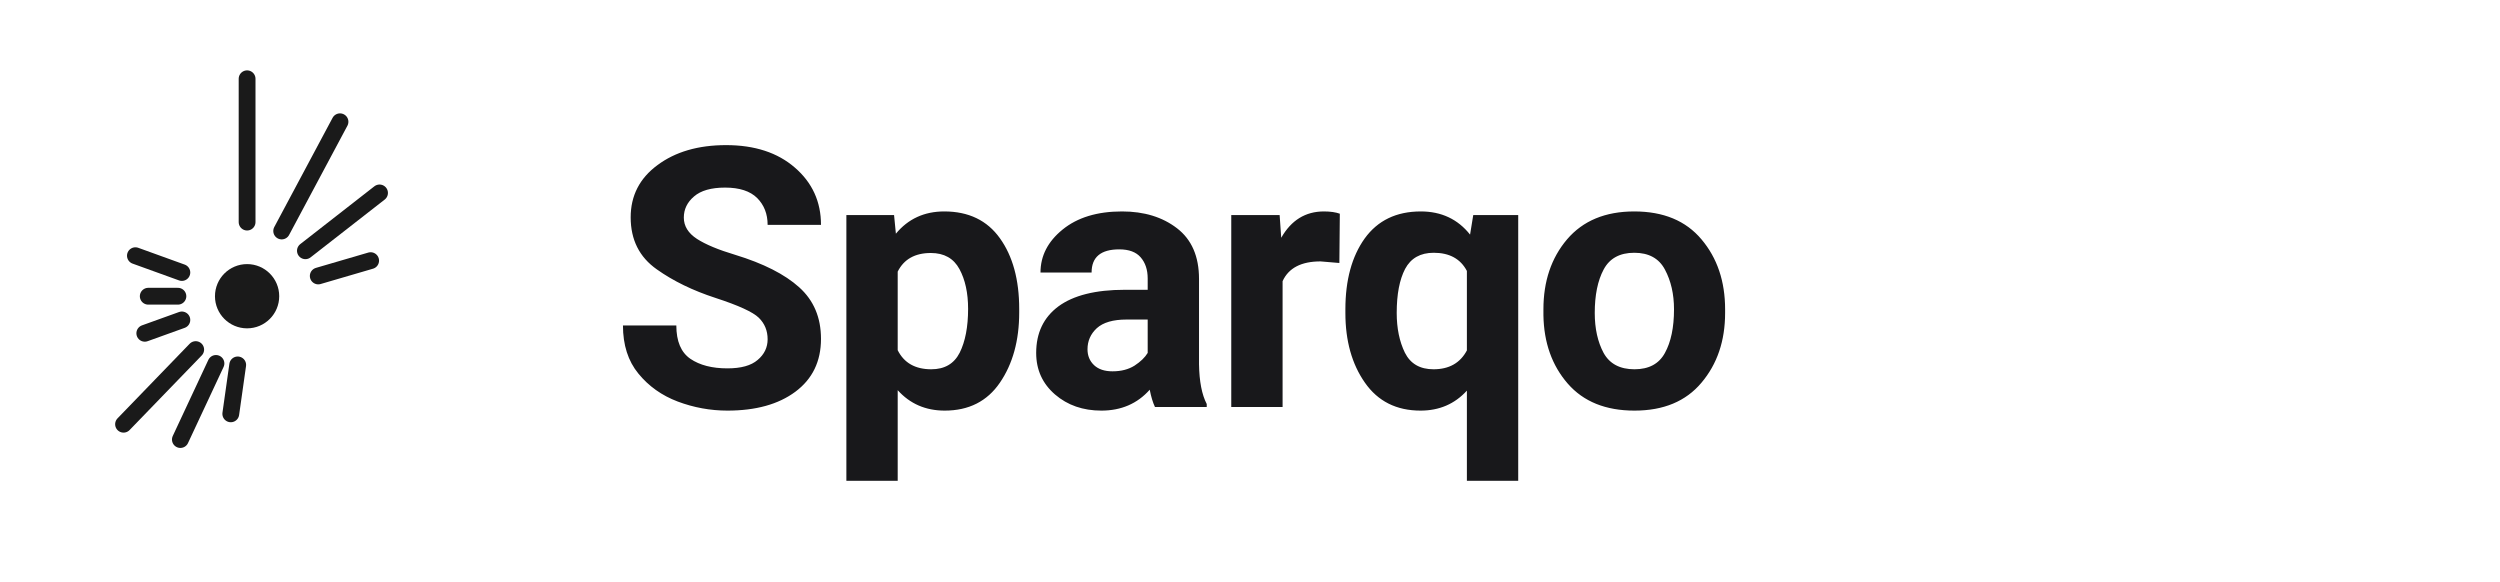
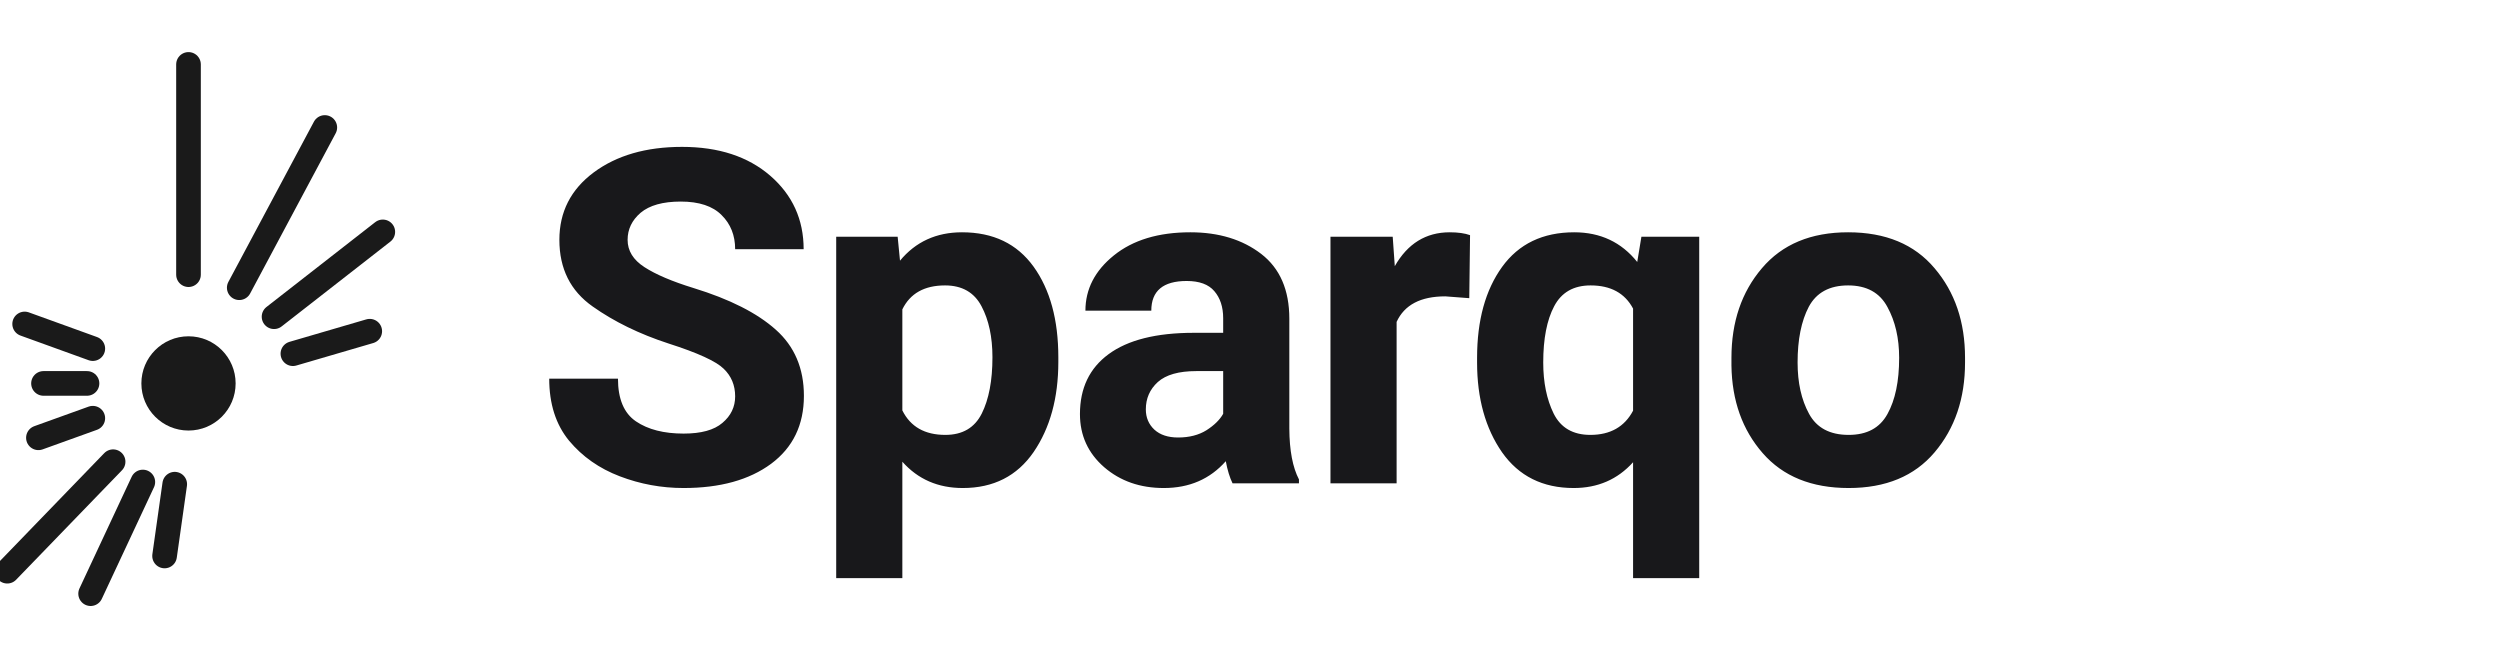
- <svg xmlns="http://www.w3.org/2000/svg" viewBox="0 0 172 40" fill="none">
-   <g transform="translate(0 1) scale(0.34)">
+ <svg xmlns="http://www.w3.org/2000/svg" viewBox="0 0 150 40" fill="none">
+   <g transform="translate(-10.44 -1.79) scale(0.435)">
    <g transform="translate(0 7)">
      <circle cx="50" cy="50" r="6.5" fill="#1A1A1A" />
      <line x1="50.0" y1="35.0" x2="50.0" y2="6.0" stroke="#1A1A1A" stroke-width="3.4" stroke-linecap="round" />
      <line x1="57.0" y1="36.8" x2="68.8" y2="14.7" stroke="#1A1A1A" stroke-width="3.4" stroke-linecap="round" />
      <line x1="61.8" y1="40.8" x2="76.8" y2="29.1" stroke="#1A1A1A" stroke-width="3.4" stroke-linecap="round" />
      <line x1="64.4" y1="45.9" x2="75.0" y2="42.8" stroke="#1A1A1A" stroke-width="3.4" stroke-linecap="round" />
      <line x1="48.1" y1="63.9" x2="46.7" y2="73.8" stroke="#1A1A1A" stroke-width="3.4" stroke-linecap="round" />
      <line x1="43.7" y1="63.6" x2="36.5" y2="79.0" stroke="#1A1A1A" stroke-width="3.4" stroke-linecap="round" />
      <line x1="39.6" y1="60.8" x2="25.0" y2="75.9" stroke="#1A1A1A" stroke-width="3.4" stroke-linecap="round" />
      <line x1="36.8" y1="54.8" x2="29.3" y2="57.5" stroke="#1A1A1A" stroke-width="3.4" stroke-linecap="round" />
      <line x1="36.0" y1="50.0" x2="30.0" y2="50.0" stroke="#1A1A1A" stroke-width="3.4" stroke-linecap="round" />
      <line x1="36.8" y1="45.2" x2="27.4" y2="41.8" stroke="#1A1A1A" stroke-width="3.4" stroke-linecap="round" />
    </g>
  </g>
-   <text x="42" y="28" font-family="ui-sans-serif, system-ui, -apple-system, 'Segoe UI', Roboto, Arial, sans-serif" font-size="25" font-weight="600" letter-spacing="-0.02em" fill="#18181B">Sparqo</text>
+   <text x="32" y="29" font-family="ui-sans-serif, system-ui, -apple-system, 'Segoe UI', Roboto, Arial, sans-serif" font-size="28" font-weight="600" letter-spacing="-0.02em" fill="#18181B">Sparqo</text>
</svg>
